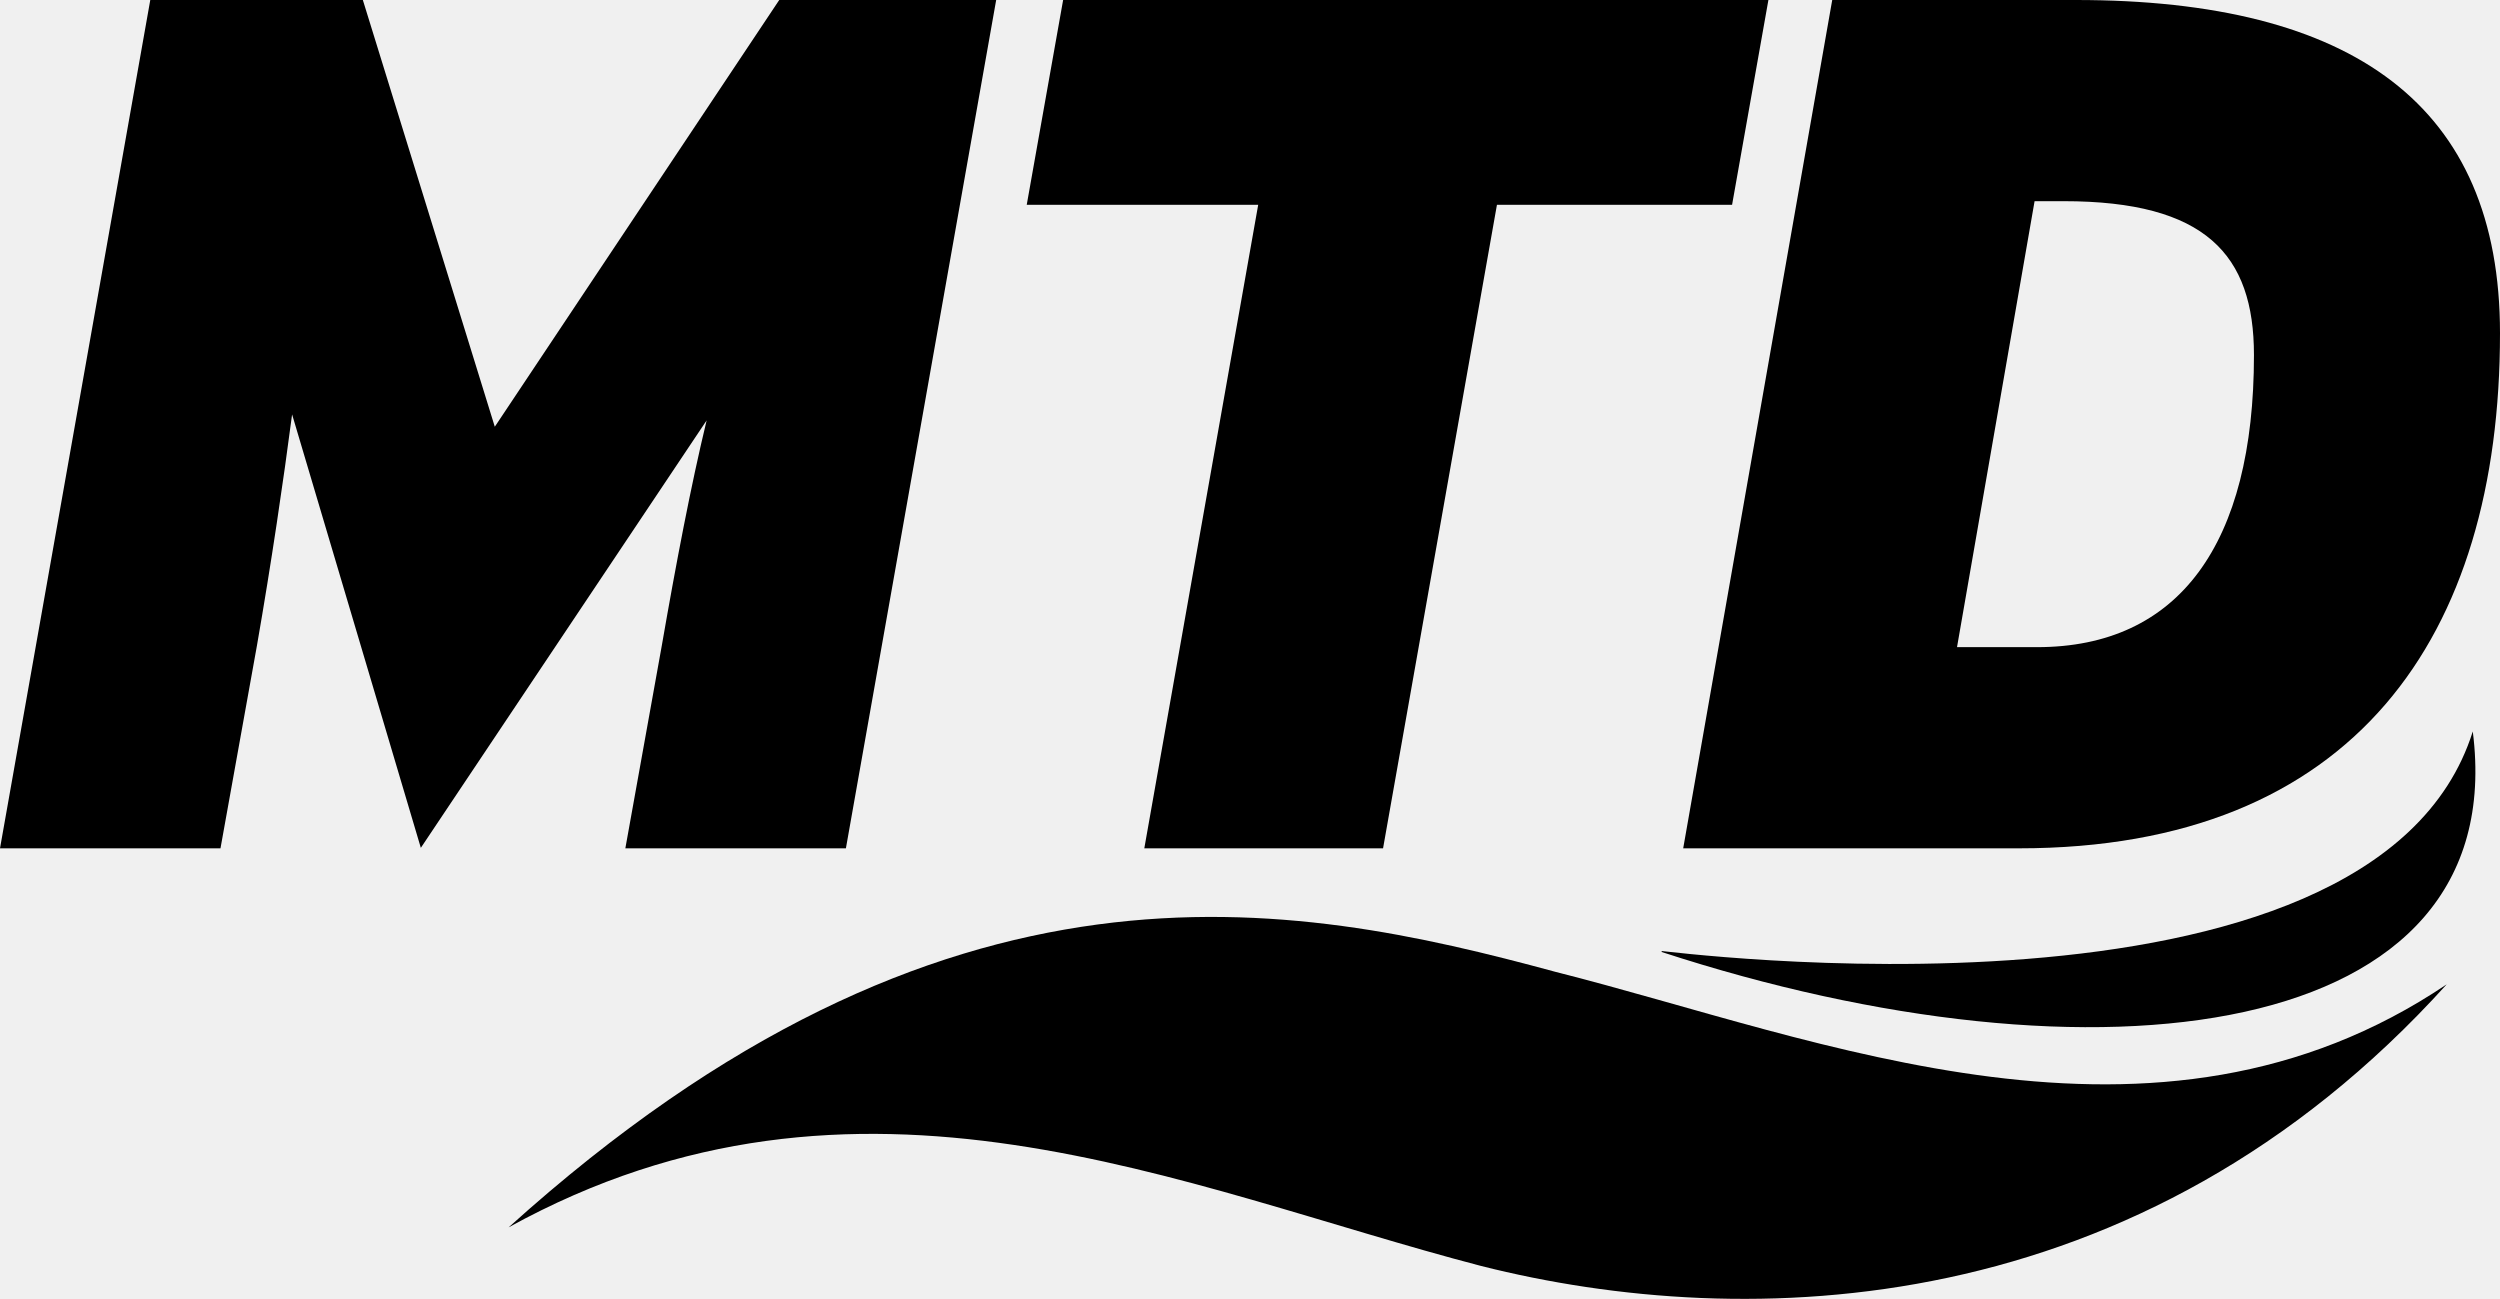
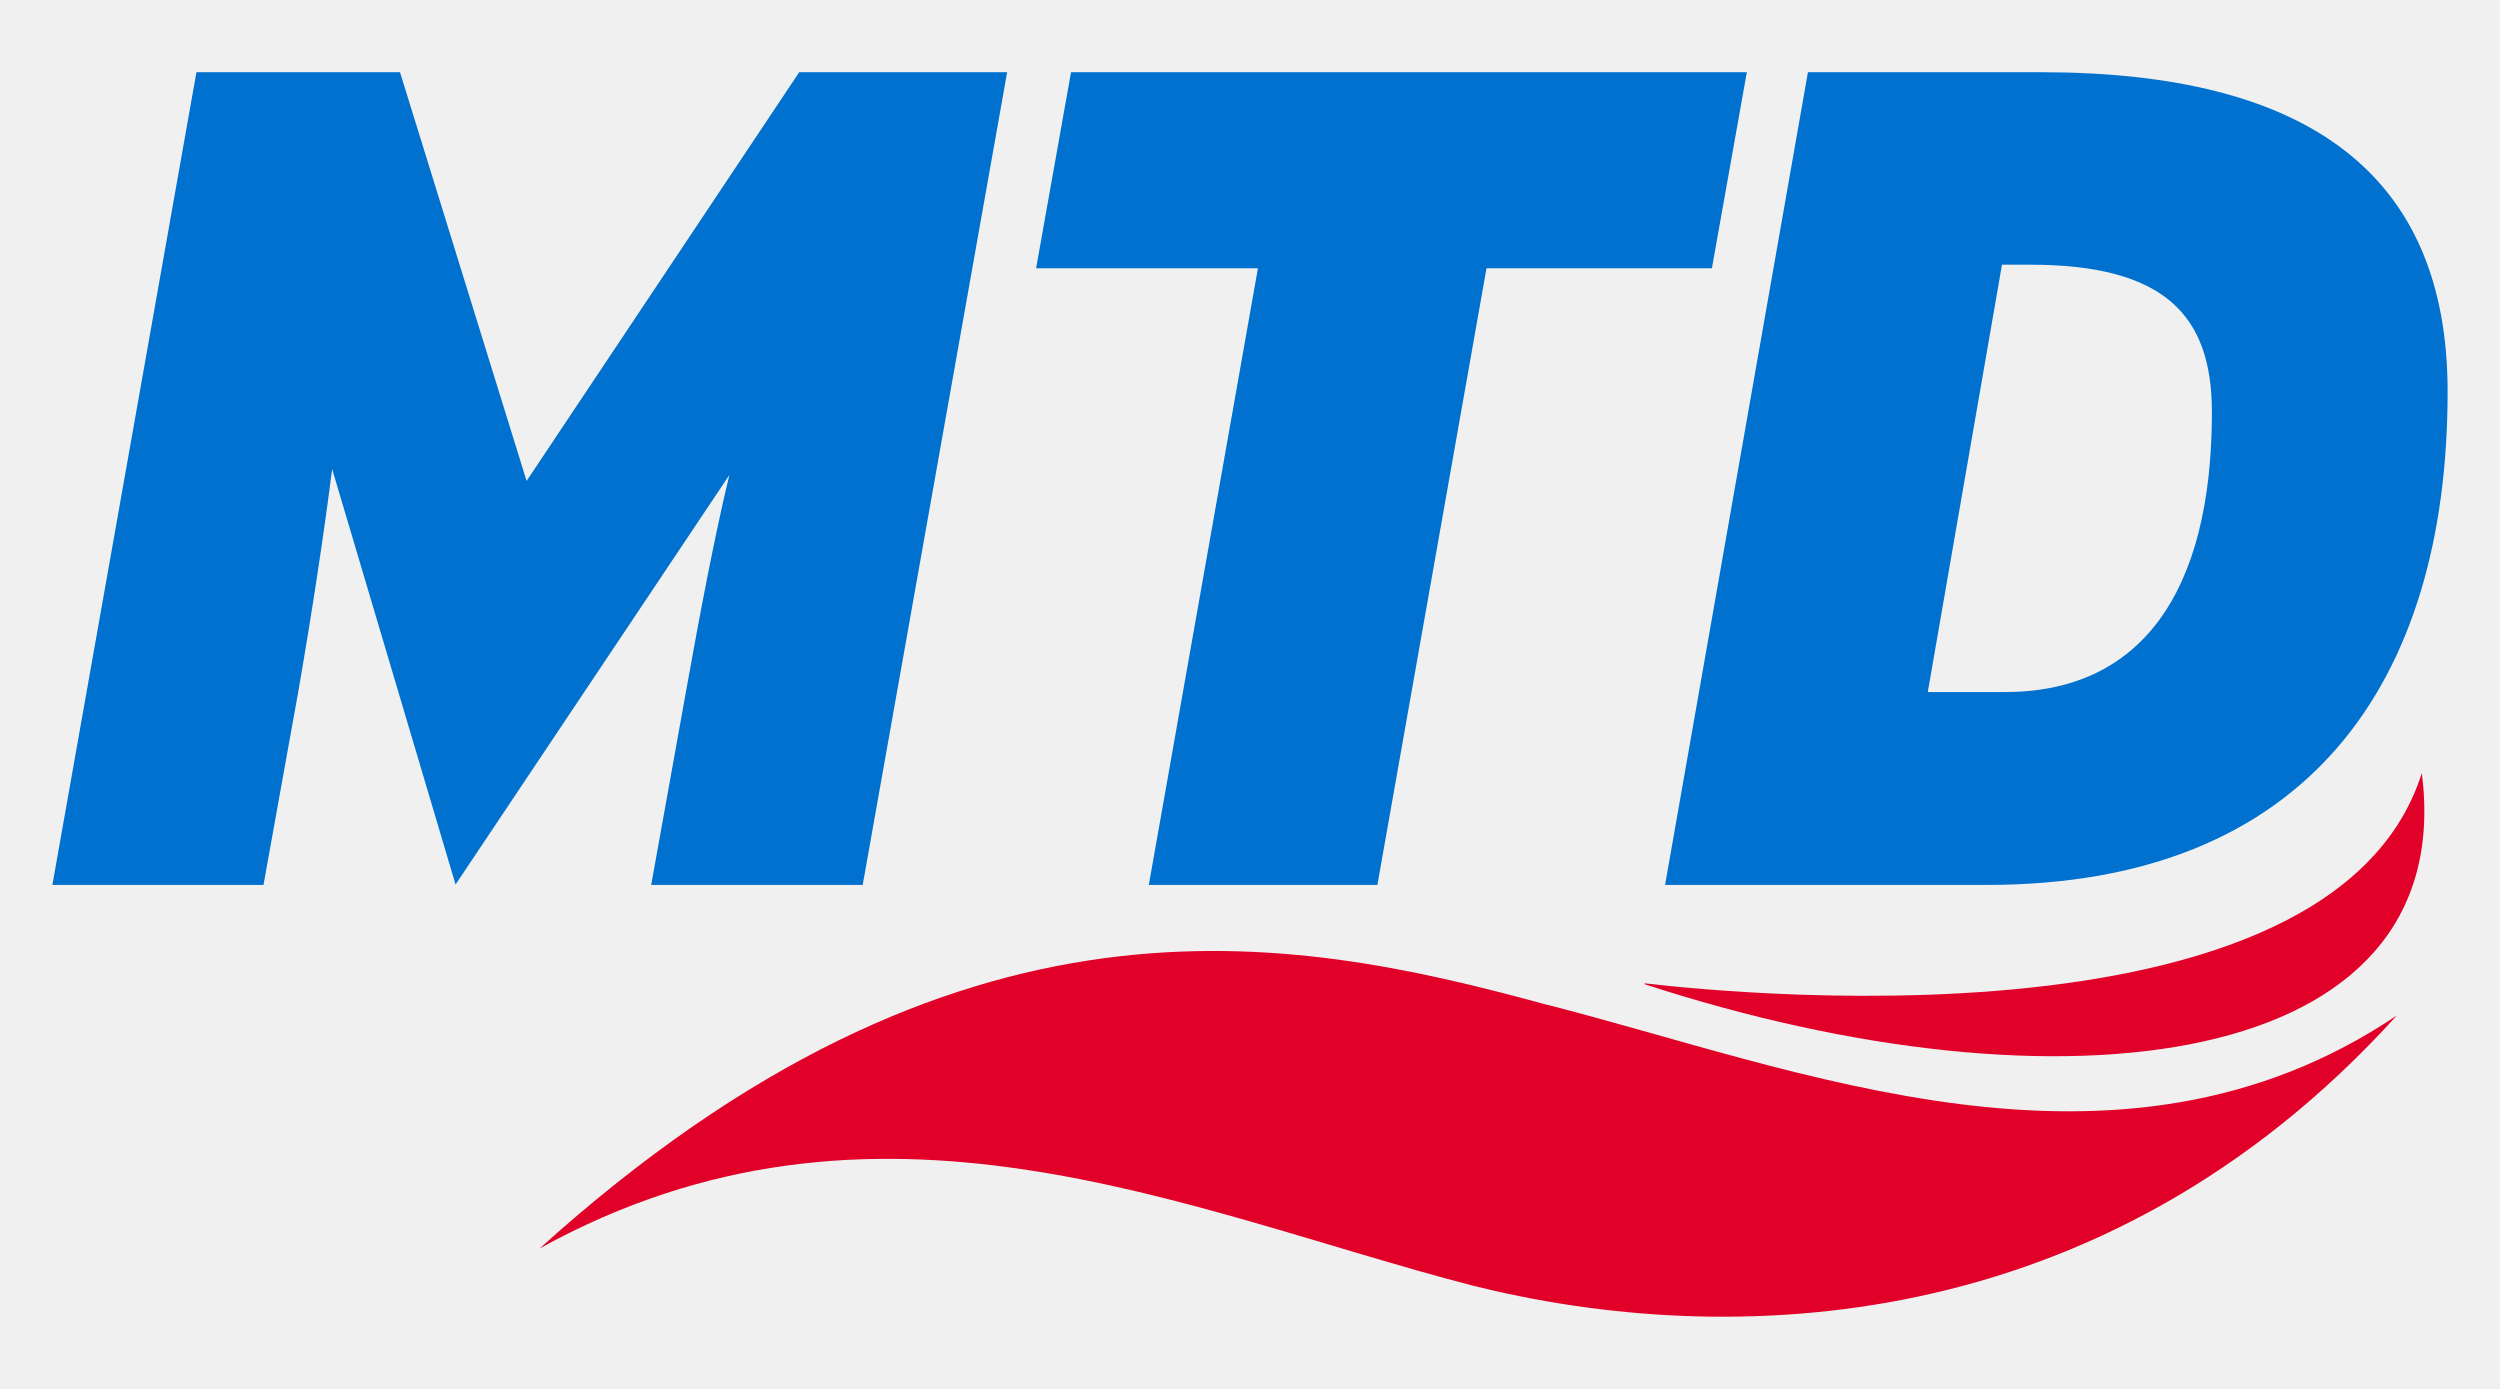
- <svg xmlns="http://www.w3.org/2000/svg" viewBox="0 0 360 187.04">
-   <path d="m153.09 0-5.24 29.49h33.33l-16.4 92.67h34.38l16.4-92.67h33.86L254.65 0H153.09zM290.72 122.16h-48.34L263.84 0h35.08C338.88 0 360 15.18 360 47.99c0 43.63-20.94 74.17-69.28 74.17m33.85-71.03c0-14.49-6.98-22.16-27.4-22.16h-4.19l-11.17 64.22h11.52c20.42 0 31.24-14.83 31.24-42.06" />
-   <path d="m239.31 136.95-.05.13c62.42 20.39 122.54 13.19 116.82-31.75-14.3 45.45-117.91 31.35-116.77 31.63" />
-   <path d="M352.33 141.74c-41.96 28.29-90.13 7.85-128.37-1.8-37.99-10.3-87.65-20.12-150.72 36.8 50.41-27.8 96.84-5.72 140.04 5.56 38.24 9.65 94.85 8.34 139.05-40.56M101.74 60.56 60.6 122.09 42.06 59.67v.02c-1.23 9.42-2.97 21.29-5.07 33.33l-5.24 29.14H0L21.64 0h30.61l19 61.45L112.21 0h31.24l-21.64 122.16H90.05l5.24-29.14c2.09-12.04 4.19-23.04 6.46-32.46" />
+ <svg xmlns="http://www.w3.org/2000/svg" viewBox="0 0 630 350">
+   <defs>
+     <style>
+ 		.red {
+ 			fill: #e10027;
+ 		}
+ 
+ 		.blue {
+ 			fill: #0071ce;
+ 		}
+ 
+ 		@media (prefers-color-scheme: dark) {
+ 			.blue {
+ 				fill: #ffffff;
+ 			}
+ 		}
+ 		</style>
+   </defs>
+   <path class="red" d="M604 255.9c-70.4 47.4-151.1 13.2-215.3-3-63.7-17.3-147-33.7-252.7 61.7 84.5-46.6 162.4-9.6 234.8 9.3 64.1 16.1 159 14 233.2-68" />
+   <path class="red" d="M414.5 247.8l-.1.2c104.7 34.2 205.5 22.1 195.9-53.2-24 76.2-197.8 52.6-195.8 53" />
+   <path class="blue" d="M557.4 103.9c0-24.3-11.7-37.2-45.9-37.2h-7l-18.7 107.7H505c34.3.1 52.4-24.8 52.4-70.5M500.7 223h-81.1l36-204.8h58.8c67 0 102.4 25.5 102.4 80.5 0 73.1-35.1 124.3-116.1 124.3M431.4 67.6h-56.8L347.1 223h-57.6L317 67.6h-55.9l8.8-49.4h170.3l-8.8 49.4zm-247.6 52.1l-69 103.2-31.1-104.7c-2 15.8-5 35.7-8.5 55.9L66.4 223H13.2L49.5 18.2h51.3l31.9 103 68.7-103h52.4L217.4 223h-53.3l8.8-48.9c3.6-20.1 7.1-38.6 10.9-54.4" />
</svg>
